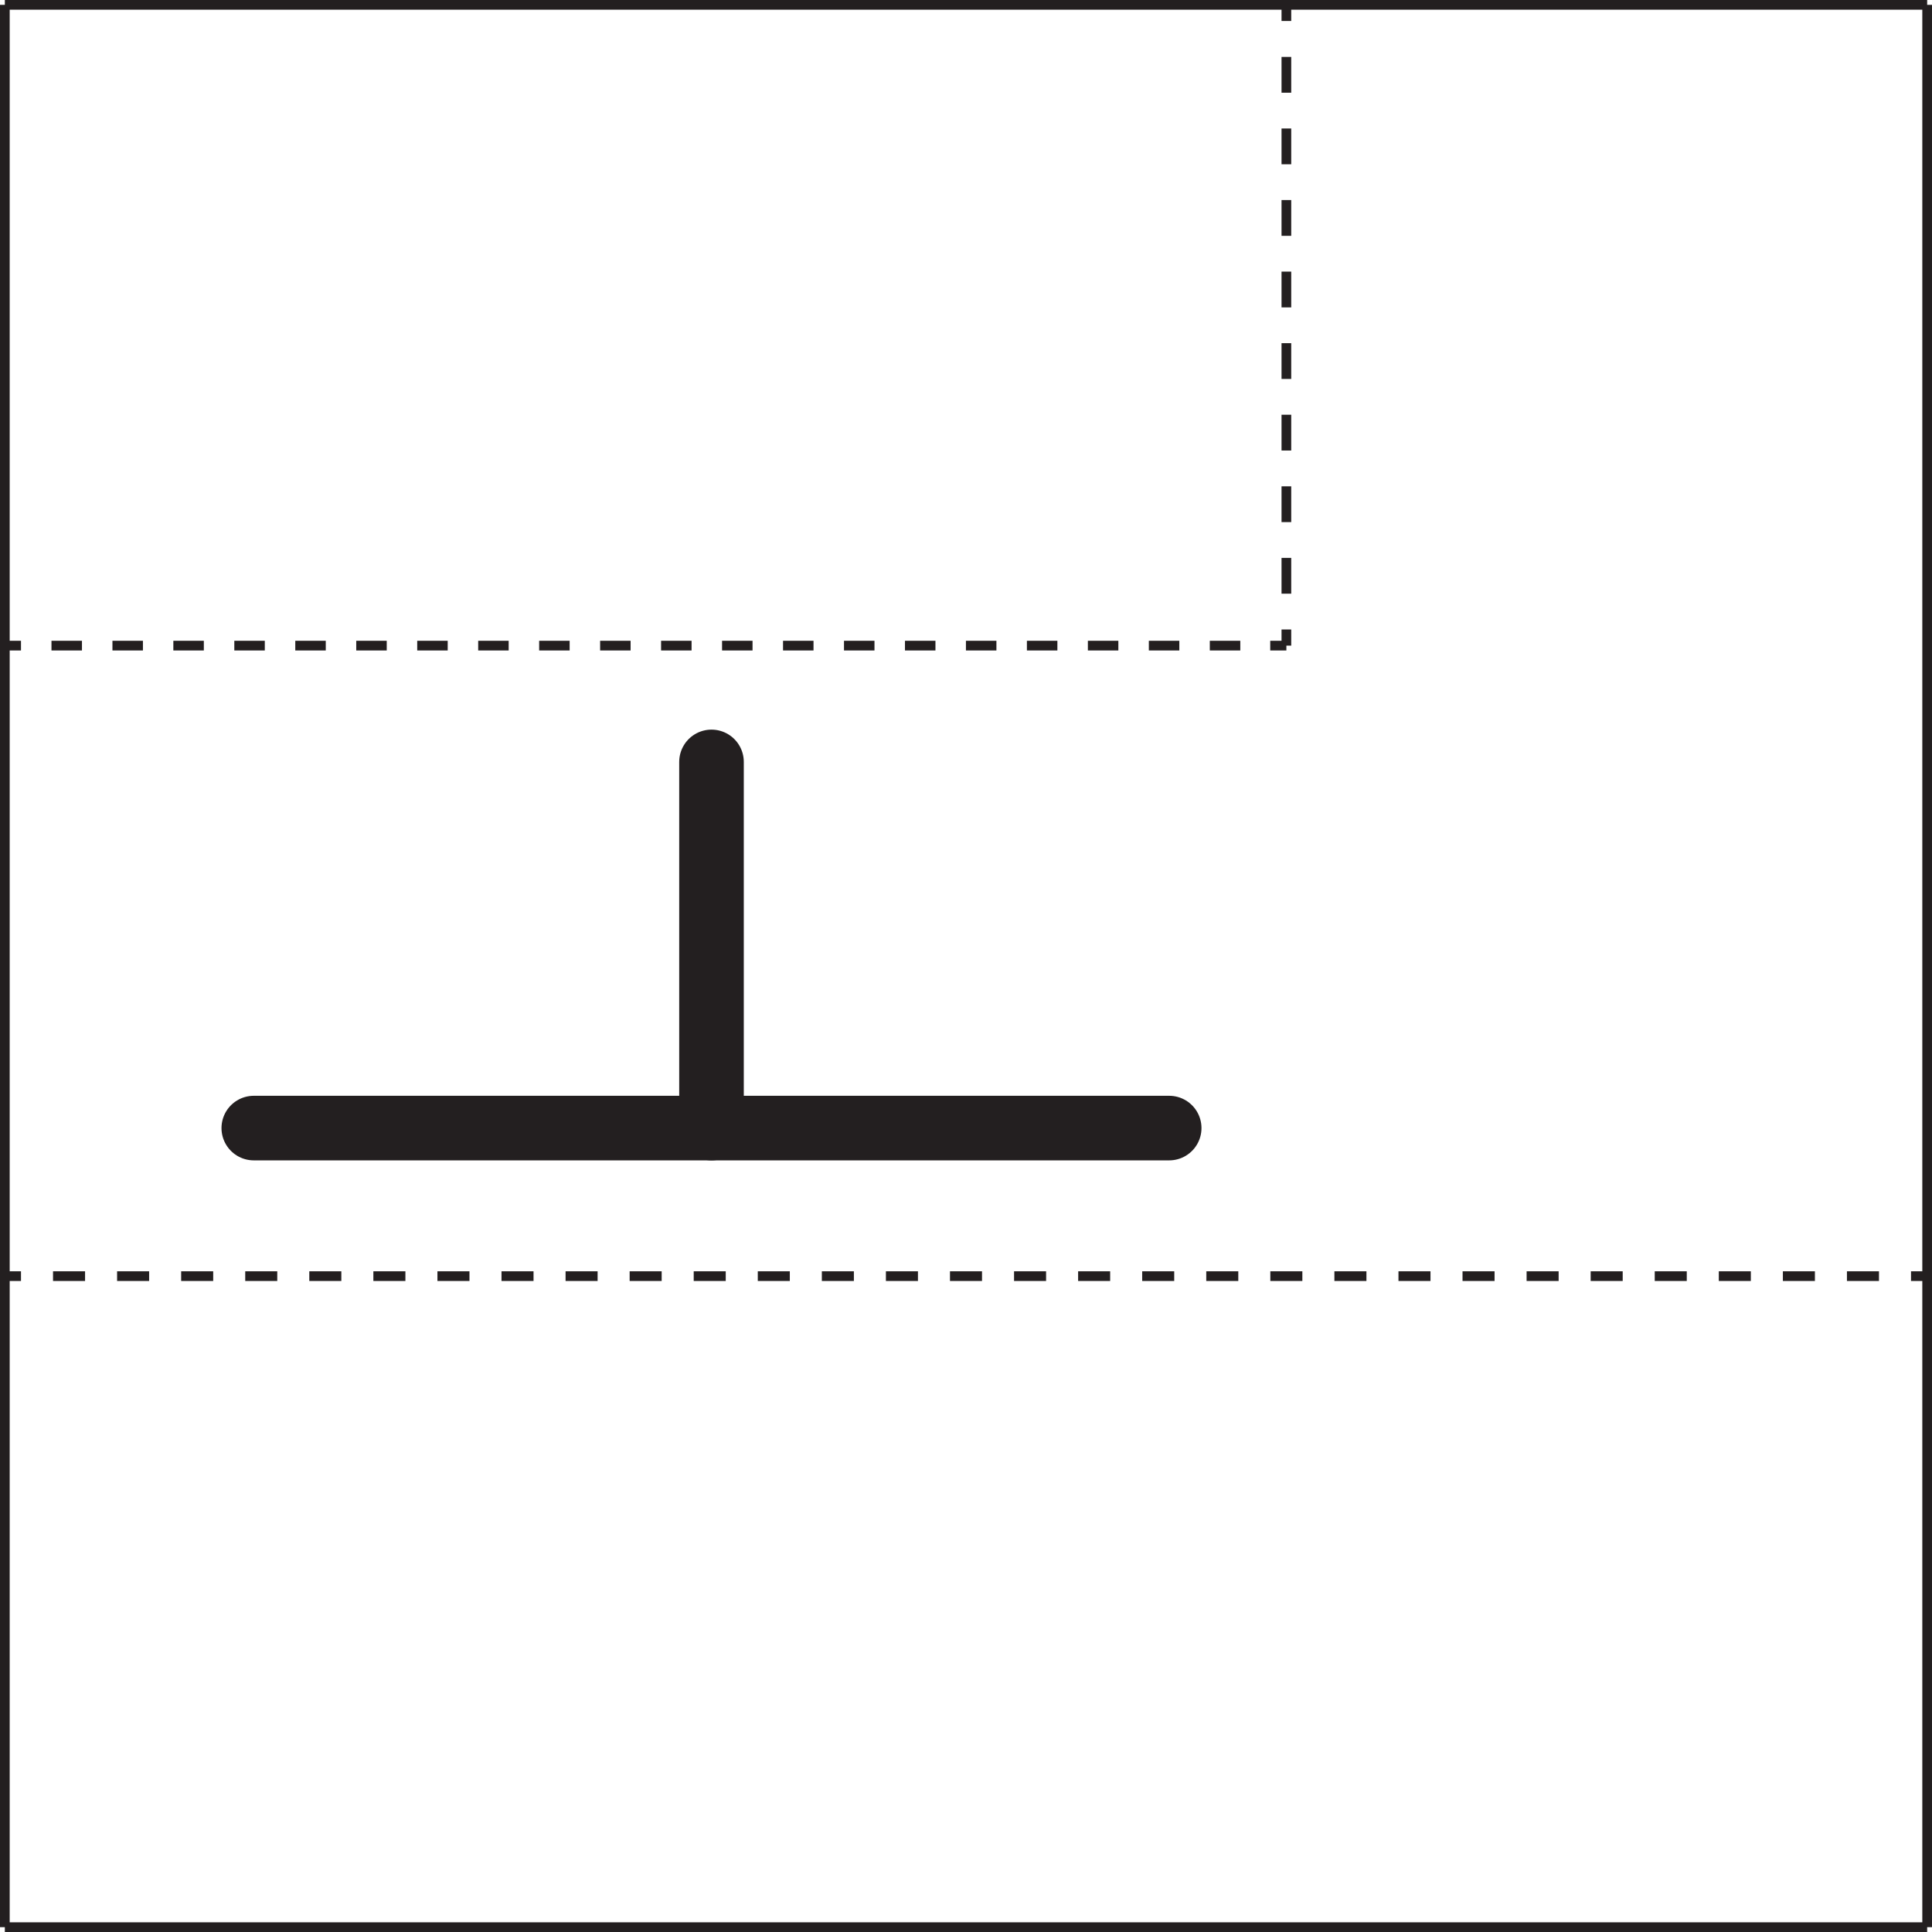
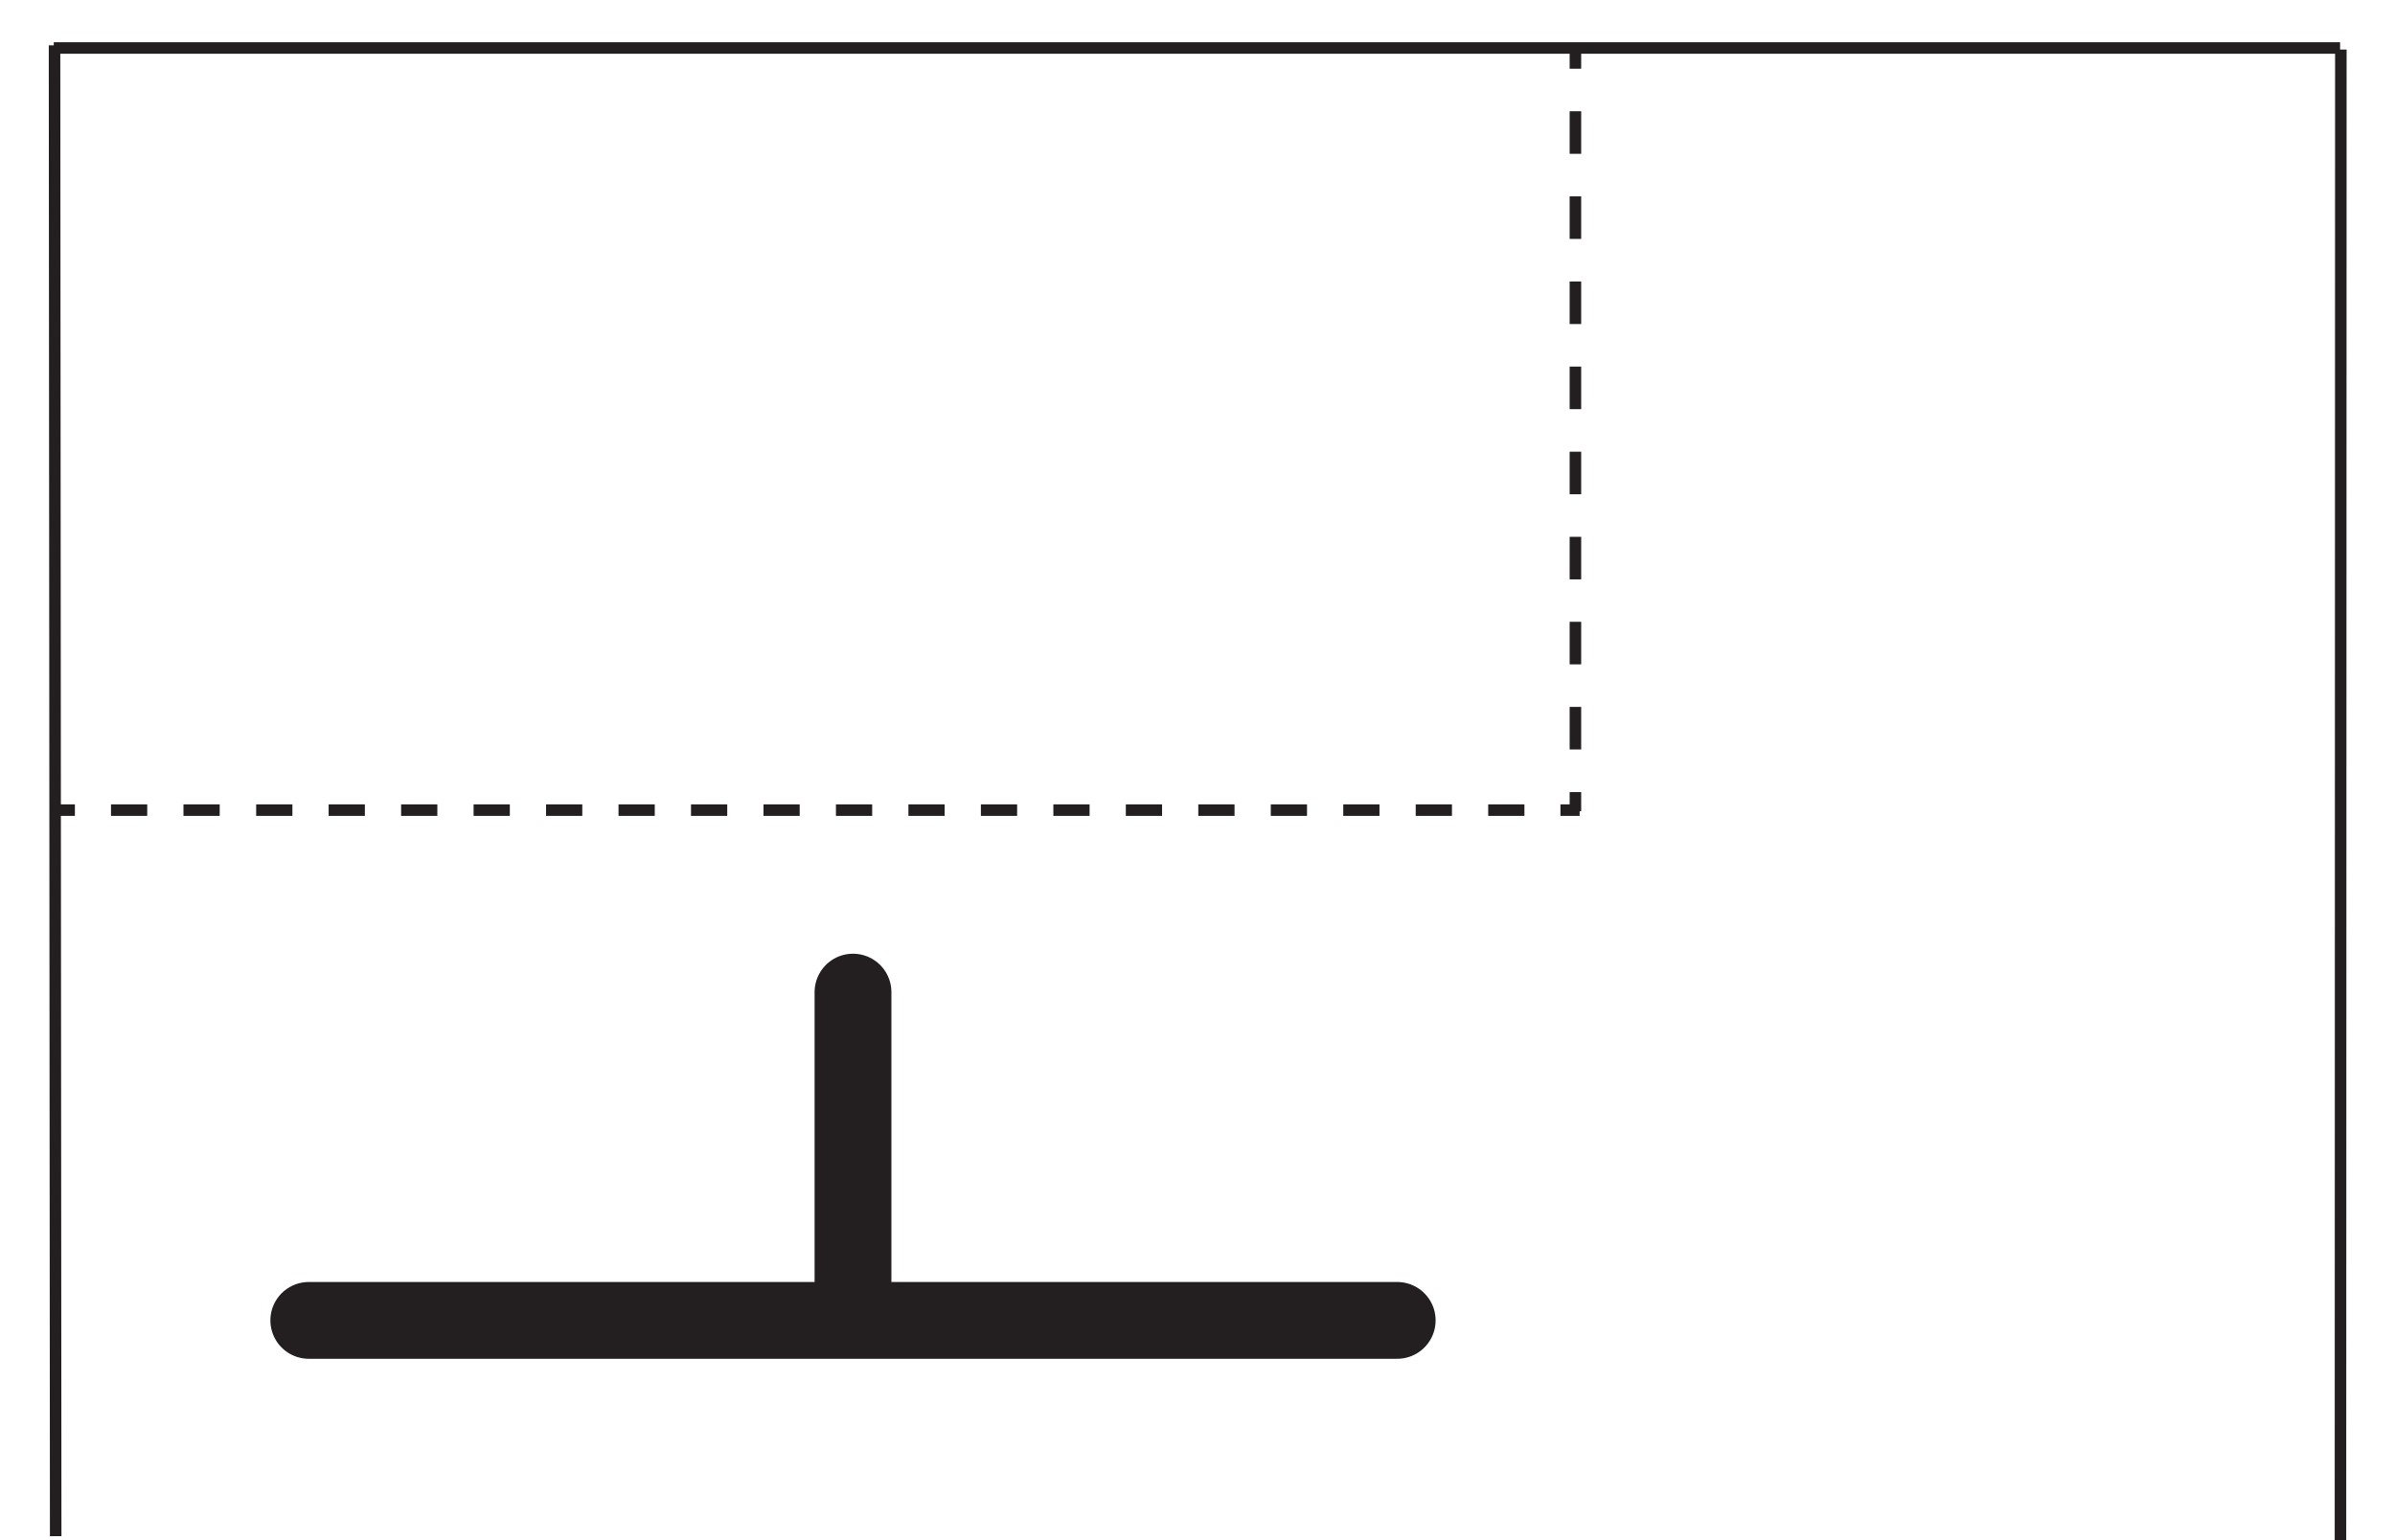
- <svg xmlns="http://www.w3.org/2000/svg" id="Layer_1" data-name="Layer 1" viewBox="0 0 598.28 598.28">
-   <defs>
-     <style>
-       .cls-1 {
-         stroke-dasharray: 0 0 0 0 9.92 9.92 9.92 9.92;
-       }
- 
-       .cls-1, .cls-2, .cls-3, .cls-4, .cls-5, .cls-6, .cls-7, .cls-8 {
-         fill: none;
-         stroke: #231f20;
-         stroke-miterlimit: 10;
-       }
- 
-       .cls-1, .cls-2, .cls-3, .cls-4, .cls-6, .cls-7, .cls-8 {
-         stroke-width: 3px;
-       }
- 
-       .cls-3 {
-         stroke-dasharray: 0 0 0 0 11.08 11.08 11.08 11.08;
-       }
- 
-       .cls-4 {
-         stroke-dasharray: 0 0 0 0 0 0 11.08 11.08 11.08 11.08 11.08 11.08;
-       }
- 
-       .cls-5 {
-         stroke-linecap: round;
-         stroke-width: 20px;
-       }
- 
-       .cls-6 {
-         stroke-dasharray: 0 0 0 0 0 0 9.92 9.92 9.92 9.92 9.92 9.92;
-       }
- 
-       .cls-7 {
-         stroke-dasharray: 0 0 0 0 9.44 9.44 9.44 9.44;
-       }
- 
-       .cls-8 {
-         stroke-dasharray: 0 0 0 0 0 0 9.44 9.44 9.44 9.44 9.44 9.44;
-       }
-     </style>
-   </defs>
-   <line class="cls-2" x1="1.5" y1="596.78" x2="1.5" y2="1.5" />
-   <line class="cls-2" x1="596.78" y1="596.78" x2="596.78" y2="1.5" />
-   <line class="cls-2" x1="1.5" y1="1.5" x2="596.78" y2="1.5" />
-   <line class="cls-2" x1="1.5" y1="596.78" x2="596.78" y2="596.78" />
+ <svg xmlns="http://www.w3.org/2000/svg" version="1.1" id="Layer_1" x="0px" y="0px" viewBox="0 0 623.6 400.9" style="enable-background:new 0 0 623.6 400.9;" xml:space="preserve">
+   <style type="text/css">
+ 	.st0{fill:none;stroke:#231F20;stroke-width:3;stroke-miterlimit:10;}
+ 	.st1{fill:none;stroke:#231F20;stroke-width:3;stroke-miterlimit:10;stroke-dasharray:9.435,9.435,9.435,9.435;}
+ 	.st2{fill:none;stroke:#231F20;stroke-width:3;stroke-miterlimit:10;stroke-dasharray:9.435,9.435,9.435,9.435,9.435,9.435;}
+ 	.st3{fill:none;stroke:#231F20;stroke-width:3;stroke-miterlimit:10;stroke-dasharray:11.084,11.084,11.084,11.084;}
+ 	
+ 		.st4{fill:none;stroke:#231F20;stroke-width:3;stroke-miterlimit:10;stroke-dasharray:11.084,11.084,11.084,11.084,11.084,11.084;}
+ 	.st5{fill:none;stroke:#231F20;stroke-width:20;stroke-linecap:round;stroke-miterlimit:10;}
+ 	.st6{display:none;}
+ 	.st7{display:inline;fill:none;stroke:#231F20;stroke-width:20;stroke-linecap:round;stroke-miterlimit:10;}
+ 	.st8{display:inline;}
+ </style>
+   <line class="st0" x1="14.5" y1="400.1" x2="14.2" y2="11.8" />
+   <line class="st0" x1="609.4" y1="401.2" x2="609.5" y2="12.9" />
+   <line class="st0" x1="14" y1="12.5" x2="609.3" y2="12.5" />
  <g>
-     <line class="cls-2" x1="1.5" y1="395.18" x2="6.5" y2="395.18" />
-     <line class="cls-1" x1="16.42" y1="395.18" x2="51.14" y2="395.18" />
-     <line class="cls-6" x1="56.1" y1="395.18" x2="586.82" y2="395.18" />
-     <line class="cls-2" x1="591.78" y1="395.18" x2="596.78" y2="395.18" />
+     <g>
+       <line class="st0" x1="14.5" y1="211" x2="19.5" y2="211" />
+       <line class="st1" x1="28.9" y1="211" x2="61.9" y2="211" />
+       <line class="st2" x1="66.7" y1="211" x2="401.6" y2="211" />
+       <line class="st0" x1="406.3" y1="211" x2="411.3" y2="211" />
+     </g>
  </g>
  <g>
-     <line class="cls-2" x1="1.5" y1="199.93" x2="6.5" y2="199.93" />
-     <line class="cls-7" x1="15.94" y1="199.93" x2="48.96" y2="199.93" />
-     <line class="cls-8" x1="53.68" y1="199.93" x2="388.63" y2="199.93" />
-     <line class="cls-2" x1="393.35" y1="199.93" x2="398.35" y2="199.93" />
+     <g>
+       <line class="st0" x1="410.2" y1="211.3" x2="410.2" y2="206.3" />
+       <line class="st3" x1="410.2" y1="195.2" x2="410.2" y2="156.4" />
+       <line class="st4" x1="410.2" y1="150.9" x2="410.2" y2="23.4" />
+       <line class="st0" x1="410.2" y1="17.9" x2="410.2" y2="12.9" />
+     </g>
  </g>
-   <g>
-     <line class="cls-2" x1="398.35" y1="199.93" x2="398.35" y2="194.93" />
-     <line class="cls-3" x1="398.35" y1="183.84" x2="398.35" y2="145.05" />
-     <line class="cls-4" x1="398.35" y1="139.51" x2="398.35" y2="12.04" />
-     <line class="cls-2" x1="398.35" y1="6.5" x2="398.35" y2="1.5" />
+   <g id="_x3157_">
+     <line id="_x314F__00000060732124643354352910000013155112303764982174_" class="st5" x1="363.8" y1="343.9" x2="80.4" y2="343.9" />
+     <line id="_x3151__00000063591520359124249950000003183124225374880900_" class="st5" x1="222.1" y1="343.4" x2="222.1" y2="258.4" />
  </g>
-   <line id="_" data-name="ㅠ" class="cls-5" x1="78.59" y1="349.33" x2="362.06" y2="349.33" />
-   <line id="_-2" data-name="ㅠ" class="cls-5" x1="220.33" y1="349.33" x2="220.33" y2="235.94" />
+   <g id="_x314F_" class="st6">
+     <line id="_x314F__00000119839374445916725690000018441937281624183967_" class="st7" x1="551.2" y1="338.1" x2="551.2" y2="54.6" />
+     <line id="_x3151__00000036246497452233402360000017657035932569567910_" class="st7" x1="550.7" y1="196.4" x2="465.6" y2="196.4" />
+   </g>
+   <g id="_x3158_" class="st6">
+     <g id="_x3157__00000062871261825705119880000007365317418427750296_" class="st8">
+       <line id="_x314F__00000177472922045555255840000015519725703379059072_" class="st5" x1="449.9" y1="434.9" x2="166.4" y2="434.9" />
+       <line id="_x3151__00000110463106943731902490000005164530450313624488_" class="st5" x1="308.2" y1="434.4" x2="308.2" y2="349.4" />
+     </g>
+     <g id="_x314F__00000126324282046864920330000010337705029357895575_" class="st8">
+       <line id="_x314F__00000001654667890118789380000007343219542105455504_" class="st5" x1="570.7" y1="440.1" x2="570.7" y2="156.7" />
+       <line id="_x3151__00000056392115124125219610000017060898094699846821_" class="st5" x1="571.2" y1="298.4" x2="656.2" y2="298.4" />
+     </g>
+   </g>
+   <g id="_x315C_" class="st6">
+     <line id="_x314F__00000047049385916704945720000003421019400654119051_" class="st7" x1="364.1" y1="255.6" x2="80.6" y2="255.6" />
+     <line id="_x3151__00000178194168295716649060000008892986361783292071_" class="st7" x1="222.3" y1="256.1" x2="222.3" y2="341.2" />
+   </g>
</svg>
